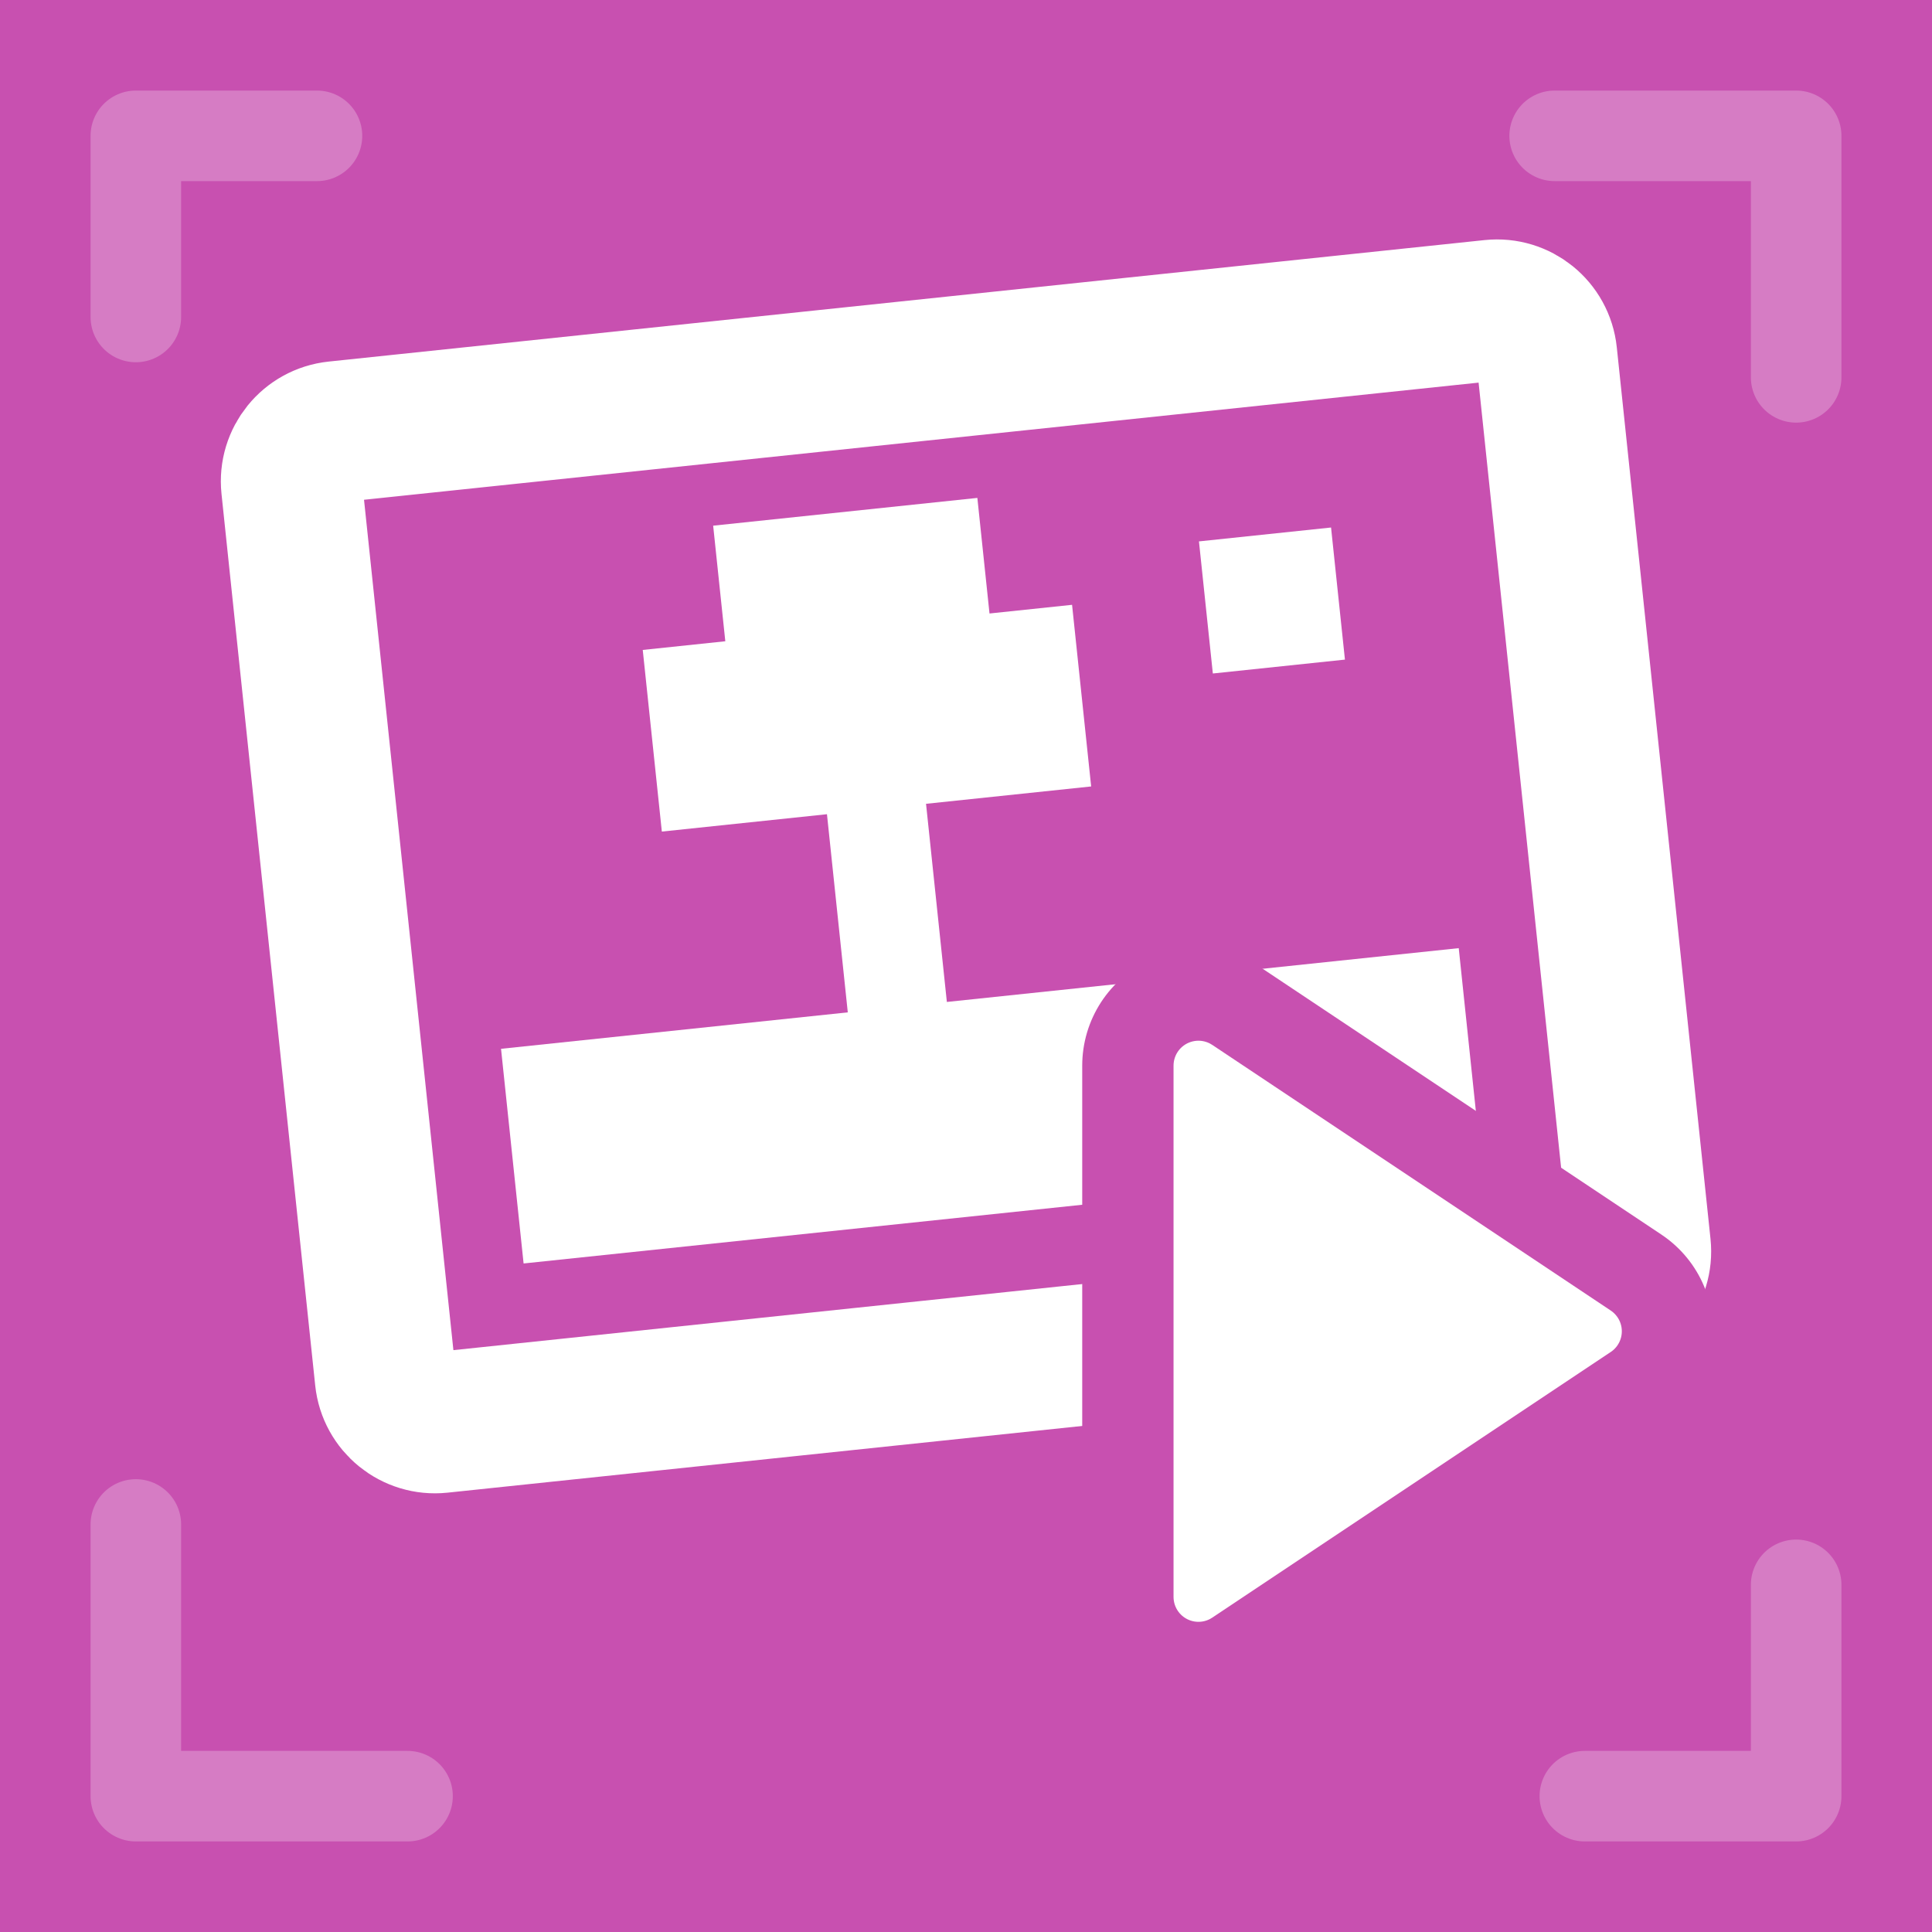
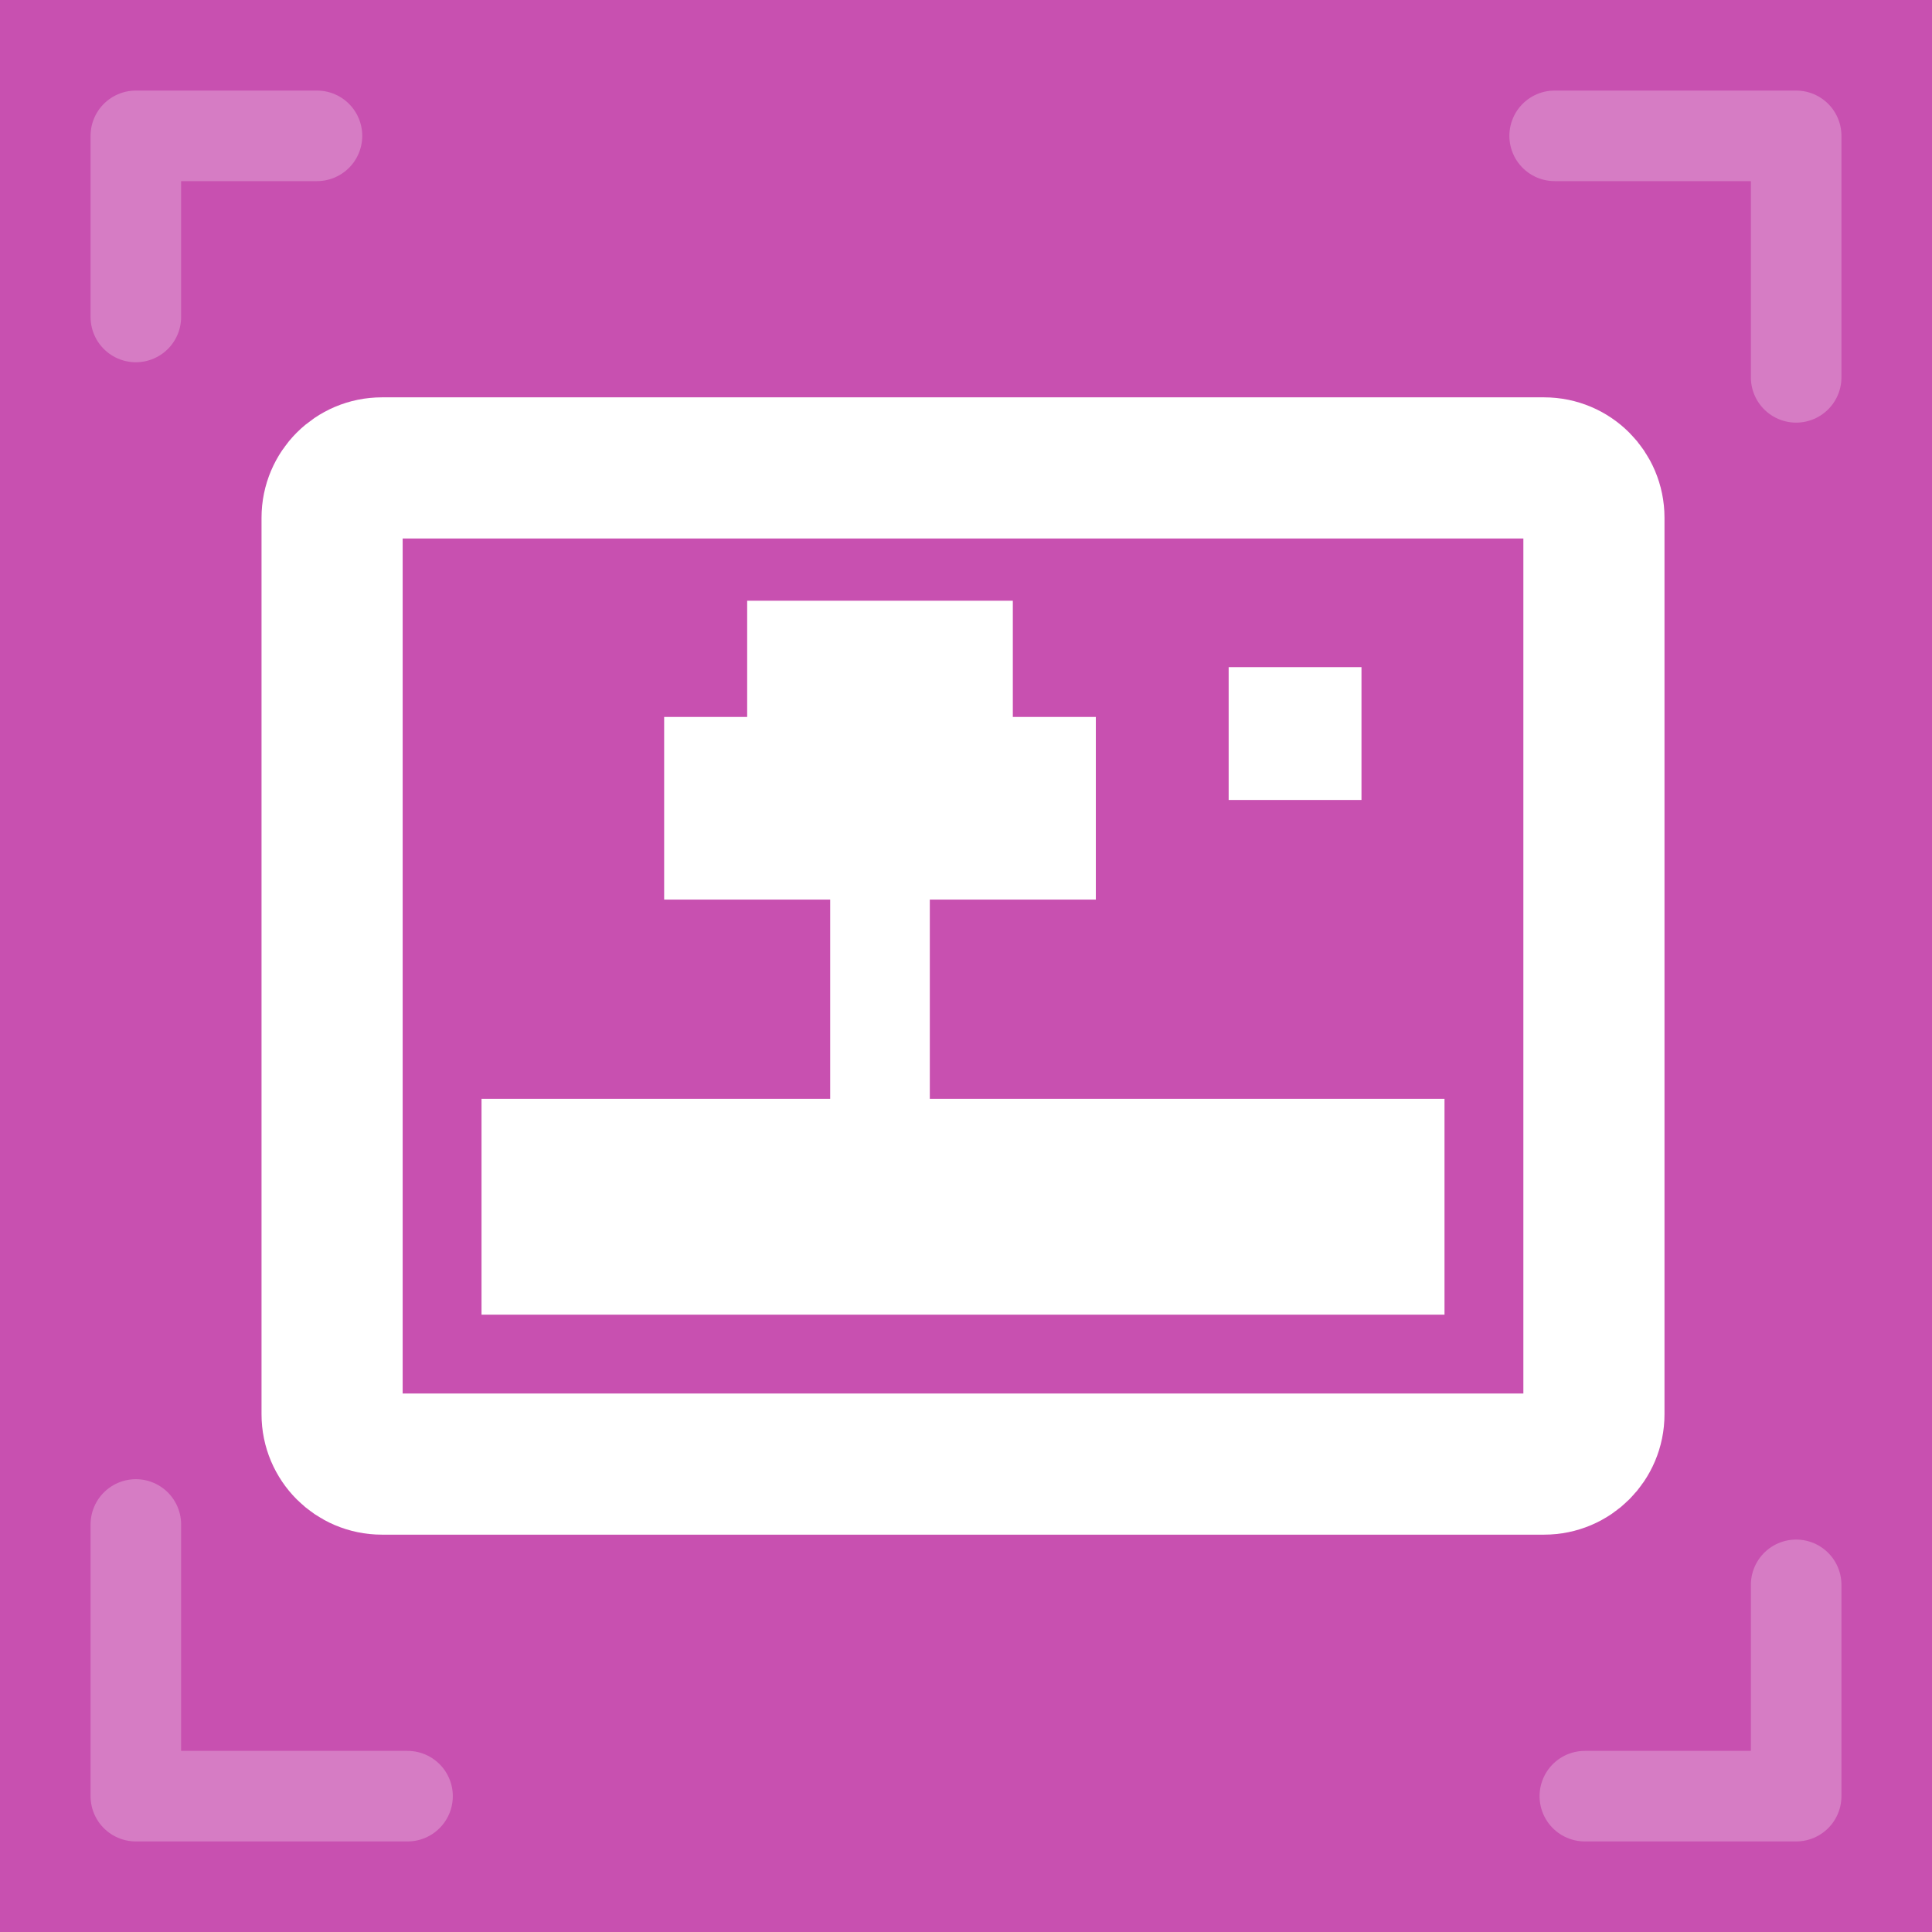
<svg xmlns="http://www.w3.org/2000/svg" viewBox="0 0 128 128" width="128" height="128">
  <rect width="128" height="128" fill="#c850b0" />
  <g fill="none" stroke="#fff" stroke-opacity="0.25" stroke-width="6" stroke-linecap="round" stroke-linejoin="round">
    <path d="M9 21 V9 H21" />
    <path d="M103 9 H119 V25" />
    <path d="M9 101 V119 H27" />
    <path d="M119 105 V119 H105" />
  </g>
  <g transform="translate(64 64) scale(1.1) translate(-64 -64)">
-     <g transform="translate(6 2) rotate(-6 58 56)">
+     <g transform="translate(5.82 8)">
      <rect x="20" y="26" width="76" height="60" rx="3" fill="none" stroke="#fff" stroke-width="8.5" />
      <g fill="#fff">
        <path d="M29 77 V64 H50 V52 H40 V41 H45 V34 H61 V41 H66 V52 H56 V64 H87 V77 Z" />
        <rect x="74" y="38" width="8" height="8" />
      </g>
    </g>
-     <g transform="translate(-2 0)" stroke-linejoin="round">
-       <path d="M80 70 L104 86 L80 102 Z" fill="none" stroke="#c850b0" stroke-width="14" />
-       <path d="M80 70 L104 86 L80 102 Z" fill="#c850b0" />
-       <path d="M80 70 L104 86 L80 102 Z" fill="none" stroke="#fff" stroke-width="3" />
-       <path d="M80 70 L104 86 L80 102 Z" fill="#fff" />
-     </g>
  </g>
</svg>
